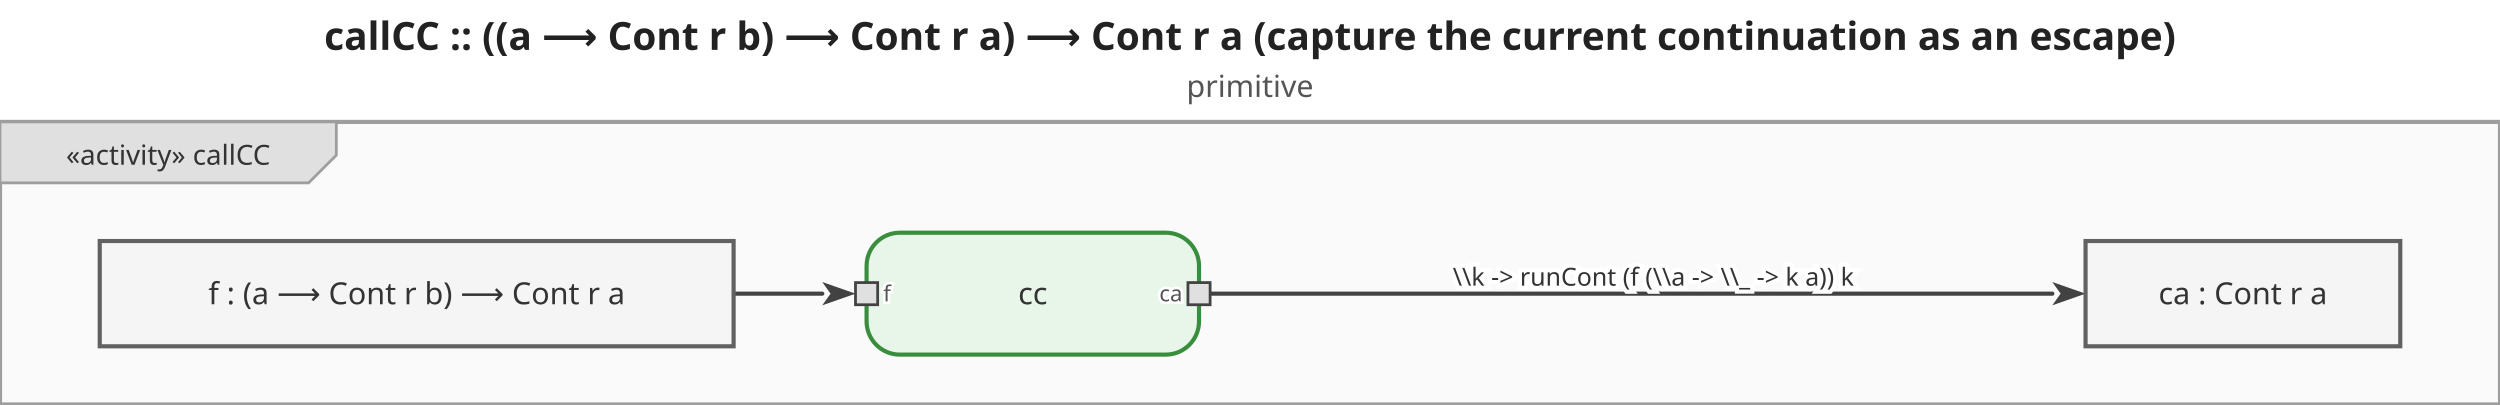
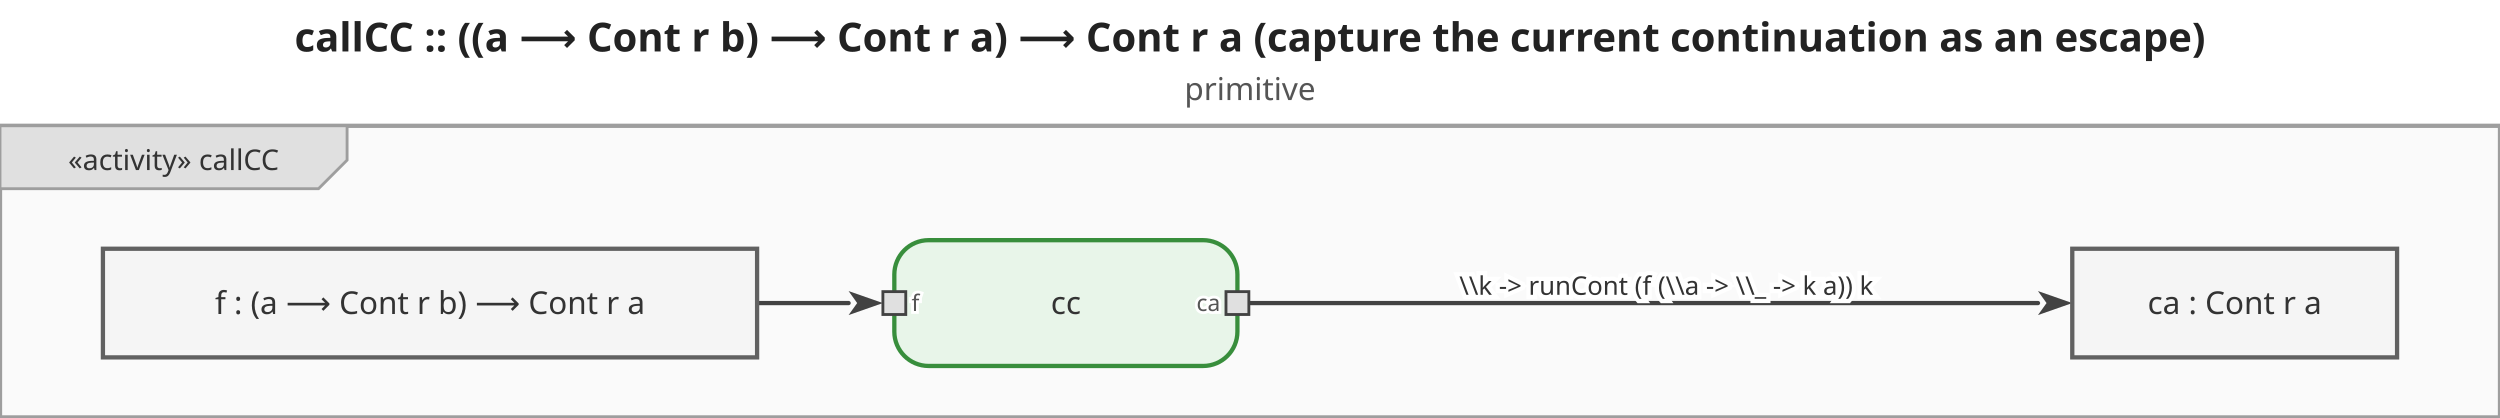
- <svg xmlns="http://www.w3.org/2000/svg" viewBox="0 0 902.4 146" width="902.4" height="146">
+ <svg xmlns="http://www.w3.org/2000/svg" viewBox="0 0 874.4 146" width="874.4" height="146">
  <defs>
    <marker id="arrowFilled" viewBox="0 0 10 10" refX="0" refY="5" markerWidth="8" markerHeight="8" orient="auto-start-reverse">
      <path d="M0,1.5 L10,5 L0,8.5 L2.5,5 Z" fill="#424242" />
    </marker>
    <marker id="arrowOpen" viewBox="0 0 10 10" refX="0" refY="5" markerWidth="8" markerHeight="8" orient="auto-start-reverse">
      <path d="M0,1.5 L10,5 L0,8.5" fill="none" stroke="#424242" stroke-width="1.25" />
    </marker>
    <marker id="arrowHof" viewBox="0 0 10 10" refX="0" refY="5" markerWidth="8" markerHeight="8" orient="auto-start-reverse">
      <path d="M0,1.5 L10,5 L0,8.5 L2.5,5 Z" fill="#00796b" />
    </marker>
  </defs>
-   <rect width="902.4" height="146" fill="white" />
-   <text x="451.2" y="18" text-anchor="middle" font-size="14" font-weight="bold" font-family="sans-serif" fill="#222">callCC :: ((a ⟶ Cont r b) ⟶ Cont r a) ⟶ Cont r a   (capture the current continuation as an escape)</text>
-   <text x="451.2" y="35" text-anchor="middle" font-size="11" font-weight="normal" font-family="sans-serif" fill="#555">primitive</text>
+   <rect width="874.4" height="146" fill="white" />
+   <text x="437.2" y="18" text-anchor="middle" font-size="14" font-weight="bold" font-family="sans-serif" fill="#222">callCC :: ((a ⟶ Cont r b) ⟶ Cont r a) ⟶ Cont r a   (capture the current continuation as an escape)</text>
+   <text x="437.2" y="35" text-anchor="middle" font-size="11" font-weight="normal" font-family="sans-serif" fill="#555">primitive</text>
  <g transform="translate(0,44)">
-     <rect x="0" y="0" width="902.4" height="102" fill="#fafafa" stroke="#9e9e9e" stroke-width="1.5" />
+     <rect x="0" y="0" width="874.4" height="102" fill="#fafafa" stroke="#9e9e9e" stroke-width="1.5" />
    <g class="diagram-frame-tab tab-activity">
      <path d="M0,0 L121.4,0 L121.4,12 L111.4,22 L0,22 Z" fill="#e0e0e0" stroke="#9e9e9e" stroke-width="1" />
      <text x="60.7" y="12" text-anchor="middle" font-size="10" font-family="sans-serif" dominant-baseline="middle" fill="#333">«activity» callCC</text>
    </g>
    <g class="edge">
      <path d="M264.8,62.0 L296.8,62.0" fill="none" stroke="#424242" stroke-width="1.5" stroke-linejoin="round" stroke-linecap="round" marker-end="url(#arrowFilled)" />
    </g>
    <g class="edge">
-       <path d="M436.8,62.0 L740.8,62.0" fill="none" stroke="#424242" stroke-width="1.5" stroke-linejoin="round" stroke-linecap="round" marker-end="url(#arrowFilled)" />
-       <text x="596.8" y="56" text-anchor="middle" dominant-baseline="middle" font-size="9" font-family="sans-serif" fill="#333" stroke="white" stroke-width="3" paint-order="stroke fill">\\k -&gt; runCont (f (\\a -&gt; \\_ -&gt; k a)) k</text>
+       <path d="M436.8,62.0 L712.8,62.0" fill="none" stroke="#424242" stroke-width="1.5" stroke-linejoin="round" stroke-linecap="round" marker-end="url(#arrowFilled)" />
+       <text x="582.8" y="56" text-anchor="middle" dominant-baseline="middle" font-size="9" font-family="sans-serif" fill="#333" stroke="white" stroke-width="3" paint-order="stroke fill">\\k -&gt; runCont (f (\\a -&gt; \\_ -&gt; k a)) k</text>
    </g>
    <g class="action-node">
      <rect x="312.8" y="40" width="120" height="44" rx="12" fill="#e8f5e9" stroke="#388e3c" stroke-width="1.5" />
      <text class="action-label" x="372.8" y="62" text-anchor="middle" font-size="11" font-family="sans-serif" dominant-baseline="middle" fill="#333">cc</text>
      <g class="pin pin-in">
        <rect x="308.8" y="58" width="8" height="8" fill="#e0e0e0" stroke="#424242" stroke-width="1" />
        <text x="318.8" y="62" text-anchor="start" font-size="8" font-family="sans-serif" dominant-baseline="middle" fill="#555" stroke="white" stroke-width="2" paint-order="stroke fill">f</text>
      </g>
      <g class="pin pin-out">
        <rect x="428.8" y="58" width="8" height="8" fill="#e0e0e0" stroke="#424242" stroke-width="1" />
        <text x="426.8" y="62" text-anchor="end" font-size="8" font-family="sans-serif" dominant-baseline="middle" fill="#555" stroke="white" stroke-width="2" paint-order="stroke fill">ca</text>
      </g>
    </g>
    <g class="object-node">
      <rect x="36" y="43" width="228.8" height="38" fill="#f5f5f5" stroke="#616161" stroke-width="1.5" />
      <text x="150.4" y="62" text-anchor="middle" font-size="11" font-family="sans-serif" dominant-baseline="middle" fill="#333">f : (a ⟶ Cont r b) ⟶ Cont r a</text>
    </g>
    <g class="object-node">
-       <rect x="752.8" y="43" width="113.6" height="38" fill="#f5f5f5" stroke="#616161" stroke-width="1.5" />
-       <text x="809.6" y="62" text-anchor="middle" font-size="11" font-family="sans-serif" dominant-baseline="middle" fill="#333">ca : Cont r a</text>
+       <rect x="724.8" y="43" width="113.6" height="38" fill="#f5f5f5" stroke="#616161" stroke-width="1.5" />
+       <text x="781.6" y="62" text-anchor="middle" font-size="11" font-family="sans-serif" dominant-baseline="middle" fill="#333">ca : Cont r a</text>
    </g>
  </g>
</svg>
